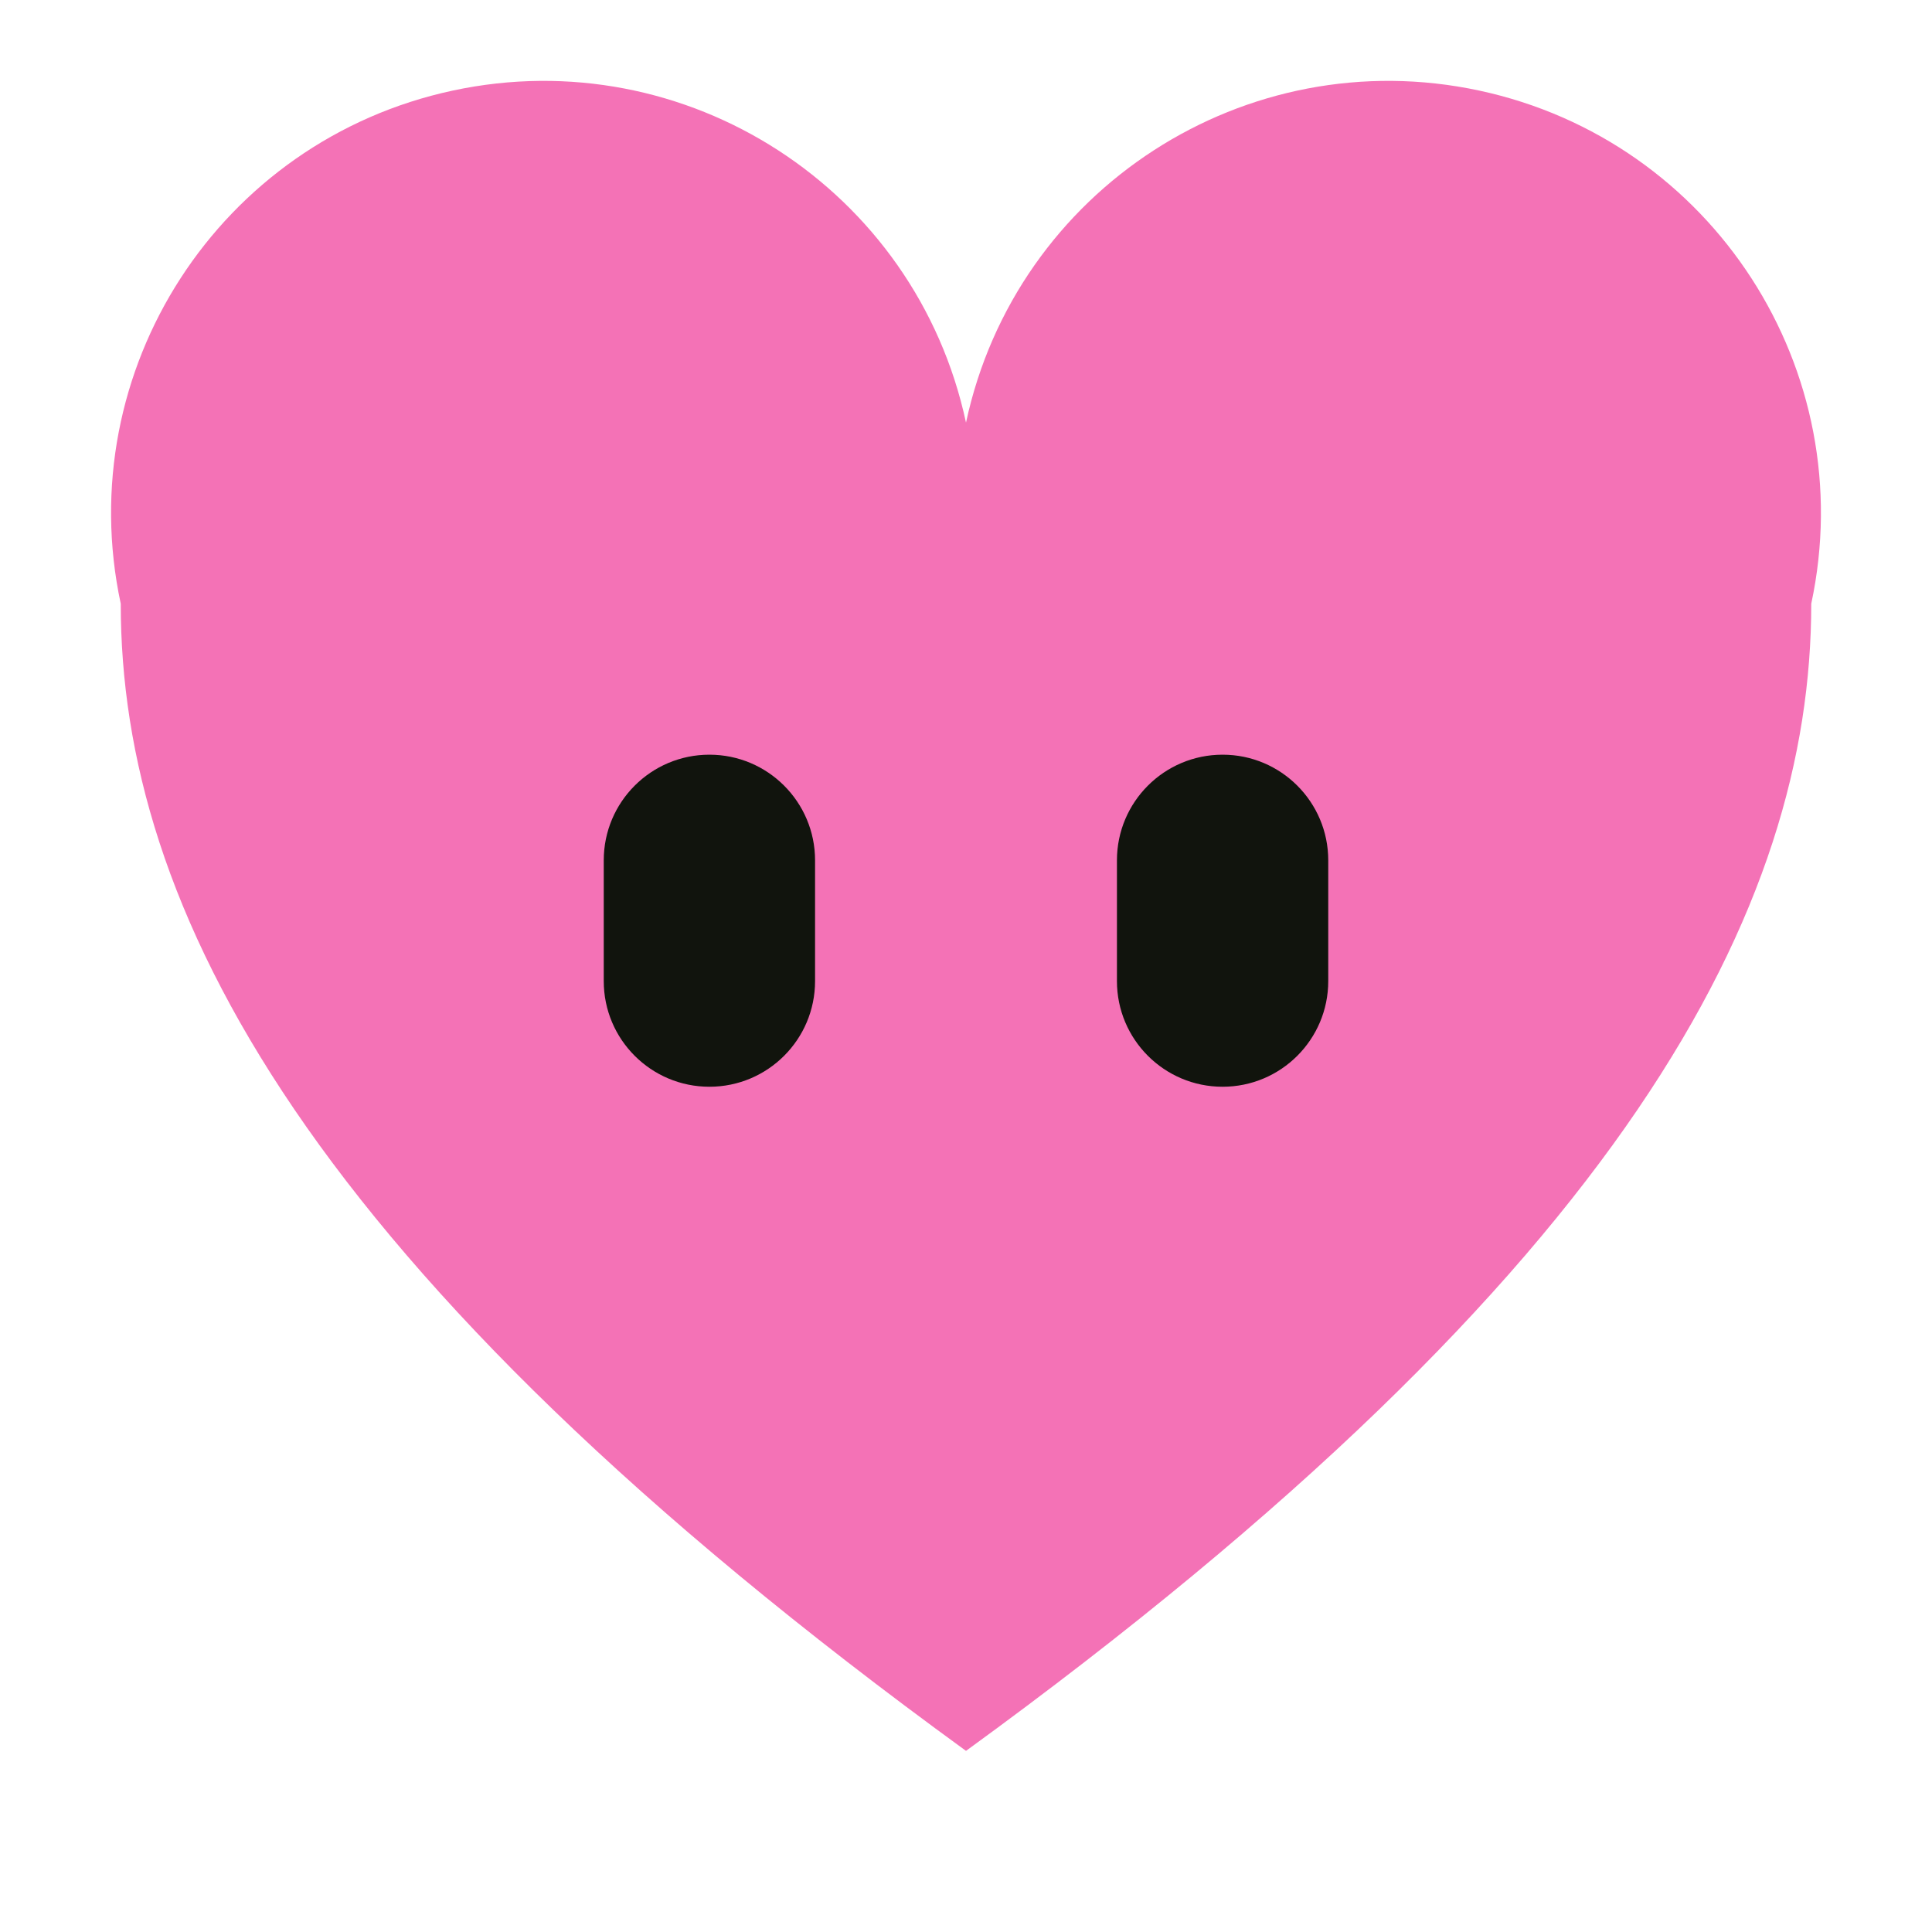
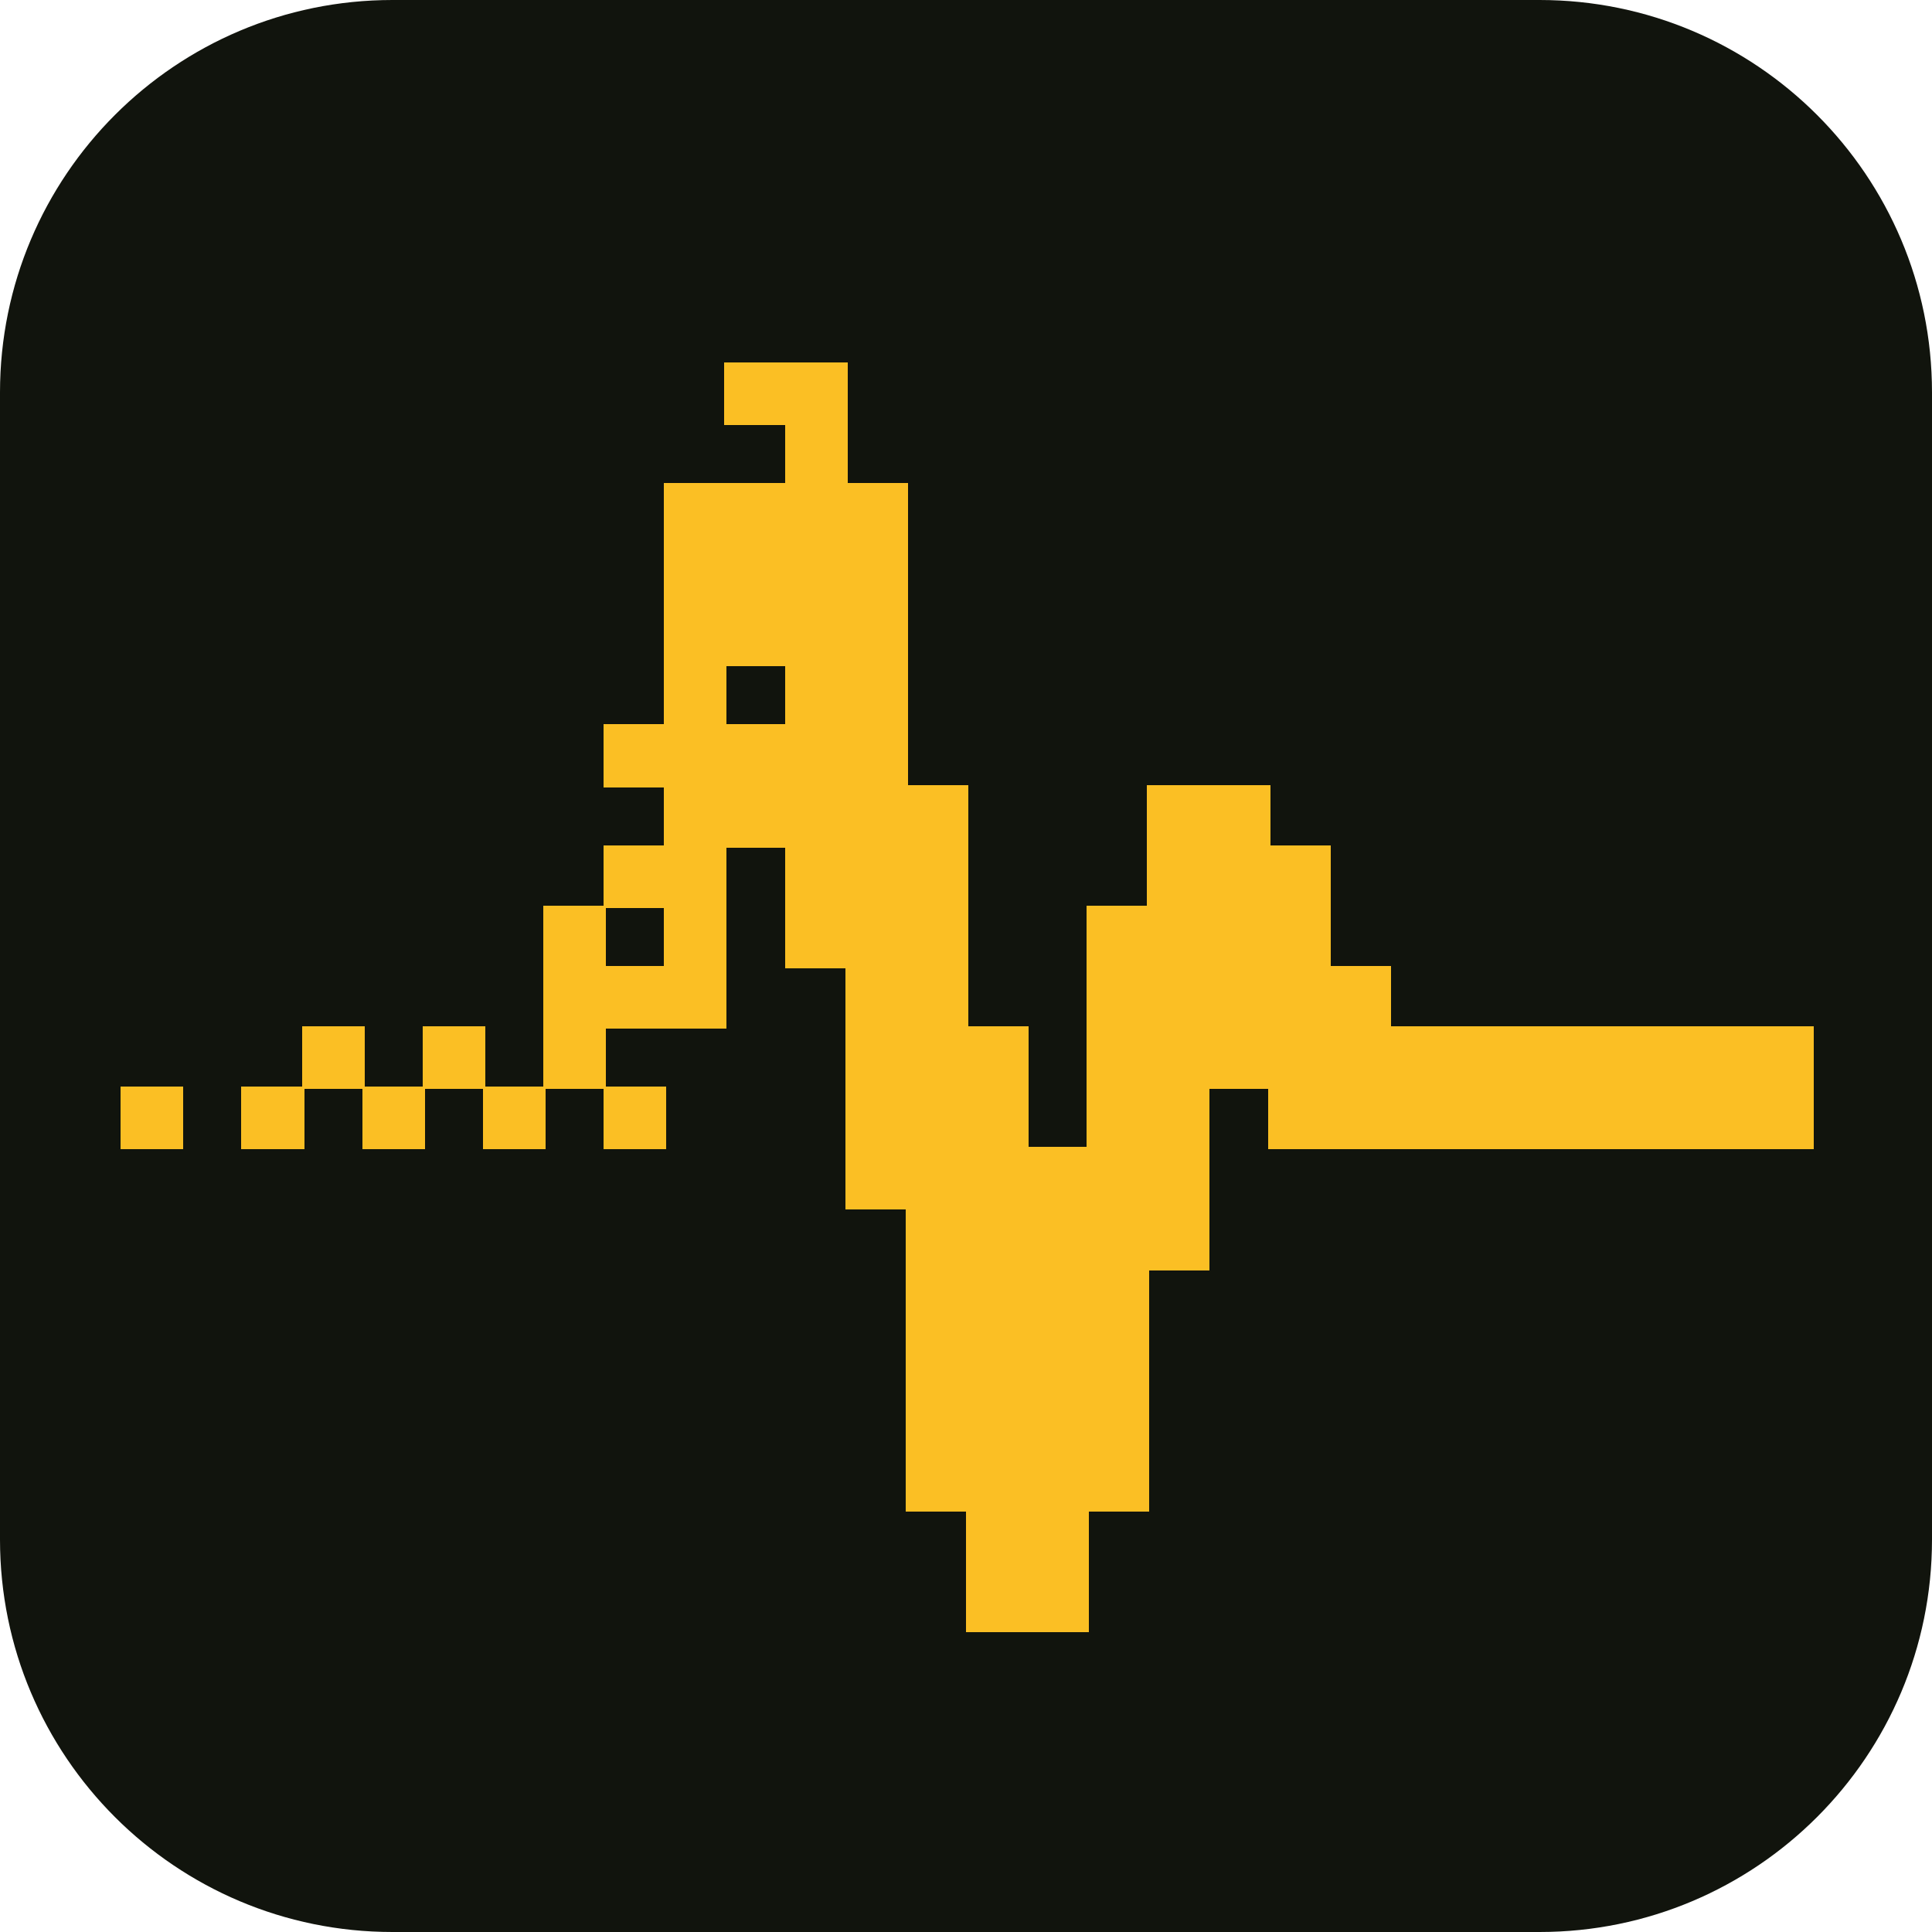
- <svg xmlns="http://www.w3.org/2000/svg" viewBox="0 0 64 64" width="64" height="64" role="img" aria-label="myaku">
-   <path d="M32 58 C10 42 4 30 4 20 A14 14 0 0 1 32 14 A14 14 0 0 1 60 20 C60 30 54 42 32 58Z" fill="#f472b6" />
-   <rect x="20" y="25" width="7" height="11" rx="3.5" fill="#11140d" />
-   <rect x="37" y="25" width="7" height="11" rx="3.5" fill="#11140d" />
+ <svg xmlns="http://www.w3.org/2000/svg" viewBox="0 0 512 512" shape-rendering="crispEdges">
+   <rect width="512" height="512" rx="104" fill="#11140d" shape-rendering="geometricPrecision" />
+   <g fill="#fbbf24">
+     <rect x="192" y="96" width="16.6" height="16.6" />
+     <rect x="208" y="96" width="16.6" height="16.6" />
+     <rect x="208" y="112" width="16.6" height="16.6" />
+     <rect x="176" y="128" width="16.6" height="16.6" />
+     <rect x="192" y="128" width="16.6" height="16.6" />
+     <rect x="208" y="128" width="16.6" height="16.6" />
+     <rect x="224" y="128" width="16.6" height="16.6" />
+     <rect x="176" y="144" width="16.6" height="16.6" />
+     <rect x="192" y="144" width="16.6" height="16.6" />
+     <rect x="208" y="144" width="16.6" height="16.6" />
+     <rect x="224" y="144" width="16.6" height="16.6" />
+     <rect x="176" y="160" width="16.6" height="16.6" />
+     <rect x="192" y="160" width="16.6" height="16.6" />
+     <rect x="208" y="160" width="16.6" height="16.6" />
+     <rect x="224" y="160" width="16.6" height="16.6" />
+     <rect x="176" y="176" width="16.6" height="16.6" />
+     <rect x="208" y="176" width="16.6" height="16.6" />
+     <rect x="224" y="176" width="16.6" height="16.6" />
+     <rect x="160" y="192" width="16.6" height="16.6" />
+     <rect x="176" y="192" width="16.6" height="16.6" />
+     <rect x="192" y="192" width="16.6" height="16.6" />
+     <rect x="208" y="192" width="16.6" height="16.6" />
+     <rect x="224" y="192" width="16.6" height="16.6" />
+     <rect x="176" y="208" width="16.6" height="16.6" />
+     <rect x="192" y="208" width="16.6" height="16.6" />
+     <rect x="208" y="208" width="16.6" height="16.6" />
+     <rect x="224" y="208" width="16.6" height="16.6" />
+     <rect x="240" y="208" width="16.6" height="16.6" />
+     <rect x="304" y="208" width="16.6" height="16.6" />
+     <rect x="320" y="208" width="16.6" height="16.6" />
+     <rect x="160" y="224" width="16.6" height="16.6" />
+     <rect x="176" y="224" width="16.6" height="16.6" />
+     <rect x="208" y="224" width="16.6" height="16.6" />
+     <rect x="224" y="224" width="16.6" height="16.6" />
+     <rect x="240" y="224" width="16.6" height="16.6" />
+     <rect x="304" y="224" width="16.6" height="16.6" />
+     <rect x="320" y="224" width="16.6" height="16.6" />
+     <rect x="336" y="224" width="16.6" height="16.6" />
+     <rect x="144" y="240" width="16.6" height="16.6" />
+     <rect x="176" y="240" width="16.6" height="16.6" />
+     <rect x="208" y="240" width="16.6" height="16.6" />
+     <rect x="224" y="240" width="16.6" height="16.6" />
+     <rect x="240" y="240" width="16.6" height="16.6" />
+     <rect x="288" y="240" width="16.6" height="16.6" />
+     <rect x="304" y="240" width="16.6" height="16.6" />
+     <rect x="320" y="240" width="16.6" height="16.6" />
+     <rect x="336" y="240" width="16.6" height="16.6" />
+     <rect x="144" y="256" width="16.6" height="16.6" />
+     <rect x="160" y="256" width="16.6" height="16.6" />
+     <rect x="176" y="256" width="16.6" height="16.6" />
+     <rect x="224" y="256" width="16.6" height="16.6" />
+     <rect x="240" y="256" width="16.6" height="16.6" />
+     <rect x="288" y="256" width="16.6" height="16.6" />
+     <rect x="304" y="256" width="16.6" height="16.6" />
+     <rect x="320" y="256" width="16.6" height="16.6" />
+     <rect x="336" y="256" width="16.6" height="16.6" />
+     <rect x="352" y="256" width="16.6" height="16.6" />
+     <rect x="80" y="272" width="16.6" height="16.6" />
+     <rect x="112" y="272" width="16.6" height="16.6" />
+     <rect x="144" y="272" width="16.6" height="16.6" />
+     <rect x="224" y="272" width="16.6" height="16.6" />
+     <rect x="240" y="272" width="16.6" height="16.6" />
+     <rect x="256" y="272" width="16.6" height="16.6" />
+     <rect x="288" y="272" width="16.6" height="16.6" />
+     <rect x="304" y="272" width="16.6" height="16.6" />
+     <rect x="320" y="272" width="16.6" height="16.6" />
+     <rect x="336" y="272" width="16.6" height="16.6" />
+     <rect x="352" y="272" width="16.6" height="16.6" />
+     <rect x="368" y="272" width="16.6" height="16.6" />
+     <rect x="384" y="272" width="16.6" height="16.6" />
+     <rect x="400" y="272" width="16.6" height="16.6" />
+     <rect x="416" y="272" width="16.6" height="16.6" />
+     <rect x="432" y="272" width="16.6" height="16.6" />
+     <rect x="448" y="272" width="16.6" height="16.6" />
+     <rect x="464" y="272" width="16.6" height="16.6" />
+     <rect x="32" y="288" width="16.6" height="16.6" />
+     <rect x="64" y="288" width="16.6" height="16.6" />
+     <rect x="96" y="288" width="16.6" height="16.6" />
+     <rect x="128" y="288" width="16.6" height="16.6" />
+     <rect x="160" y="288" width="16.6" height="16.6" />
+     <rect x="224" y="288" width="16.6" height="16.6" />
+     <rect x="240" y="288" width="16.6" height="16.6" />
+     <rect x="256" y="288" width="16.6" height="16.6" />
+     <rect x="288" y="288" width="16.6" height="16.6" />
+     <rect x="304" y="288" width="16.6" height="16.6" />
+     <rect x="336" y="288" width="16.6" height="16.6" />
+     <rect x="352" y="288" width="16.6" height="16.6" />
+     <rect x="368" y="288" width="16.6" height="16.6" />
+     <rect x="384" y="288" width="16.6" height="16.6" />
+     <rect x="400" y="288" width="16.6" height="16.6" />
+     <rect x="416" y="288" width="16.6" height="16.6" />
+     <rect x="432" y="288" width="16.6" height="16.6" />
+     <rect x="448" y="288" width="16.6" height="16.6" />
+     <rect x="464" y="288" width="16.6" height="16.6" />
+     <rect x="224" y="304" width="16.6" height="16.6" />
+     <rect x="240" y="304" width="16.6" height="16.6" />
+     <rect x="256" y="304" width="16.6" height="16.6" />
+     <rect x="272" y="304" width="16.6" height="16.6" />
+     <rect x="288" y="304" width="16.6" height="16.6" />
+     <rect x="304" y="304" width="16.6" height="16.6" />
+     <rect x="240" y="320" width="16.6" height="16.6" />
+     <rect x="256" y="320" width="16.6" height="16.6" />
+     <rect x="272" y="320" width="16.6" height="16.6" />
+     <rect x="288" y="320" width="16.6" height="16.6" />
+     <rect x="304" y="320" width="16.6" height="16.6" />
+     <rect x="240" y="336" width="16.6" height="16.6" />
+     <rect x="256" y="336" width="16.6" height="16.6" />
+     <rect x="272" y="336" width="16.6" height="16.6" />
+     <rect x="288" y="336" width="16.6" height="16.6" />
+     <rect x="240" y="352" width="16.6" height="16.6" />
+     <rect x="256" y="352" width="16.6" height="16.6" />
+     <rect x="272" y="352" width="16.6" height="16.6" />
+     <rect x="288" y="352" width="16.6" height="16.6" />
+     <rect x="240" y="368" width="16.6" height="16.6" />
+     <rect x="256" y="368" width="16.6" height="16.6" />
+     <rect x="272" y="368" width="16.6" height="16.6" />
+     <rect x="288" y="368" width="16.6" height="16.6" />
+     <rect x="240" y="384" width="16.6" height="16.6" />
+     <rect x="256" y="384" width="16.6" height="16.6" />
+     <rect x="272" y="384" width="16.6" height="16.6" />
+     <rect x="288" y="384" width="16.6" height="16.6" />
+     <rect x="256" y="400" width="16.6" height="16.6" />
+     <rect x="272" y="400" width="16.6" height="16.6" />
+     <rect x="256" y="416" width="16.6" height="16.6" />
+     <rect x="272" y="416" width="16.6" height="16.6" />
+   </g>
</svg>
